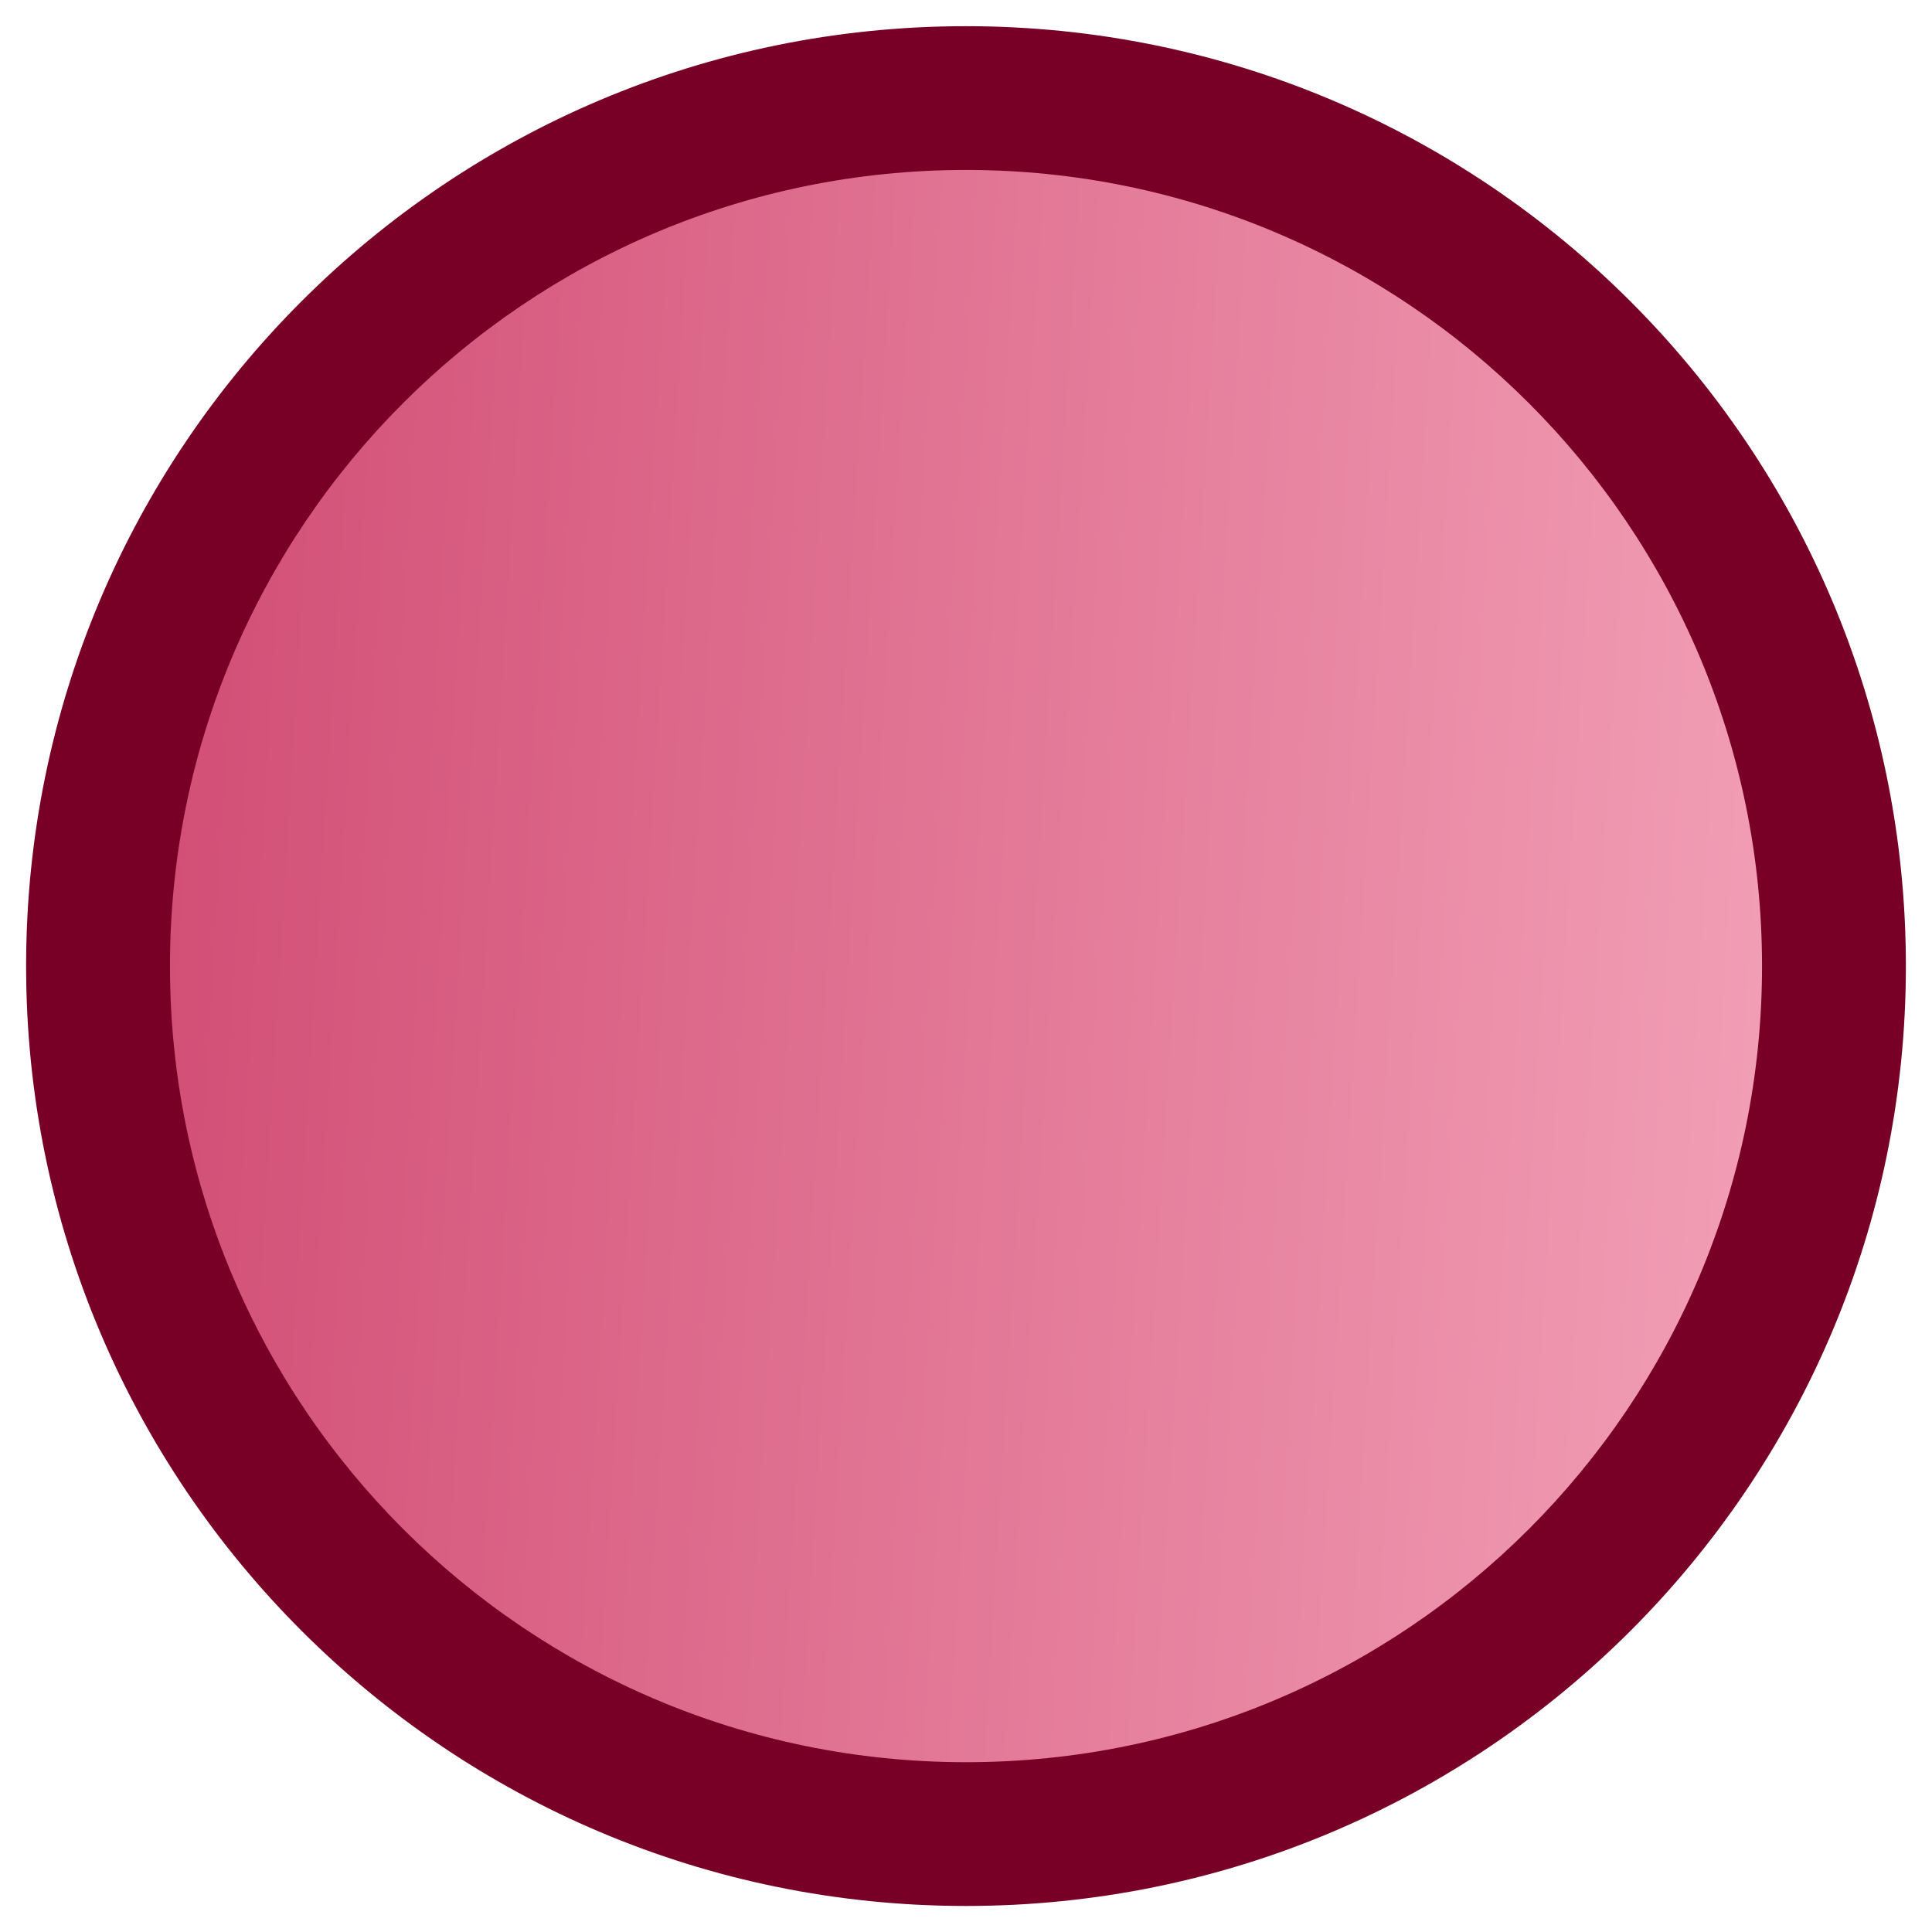
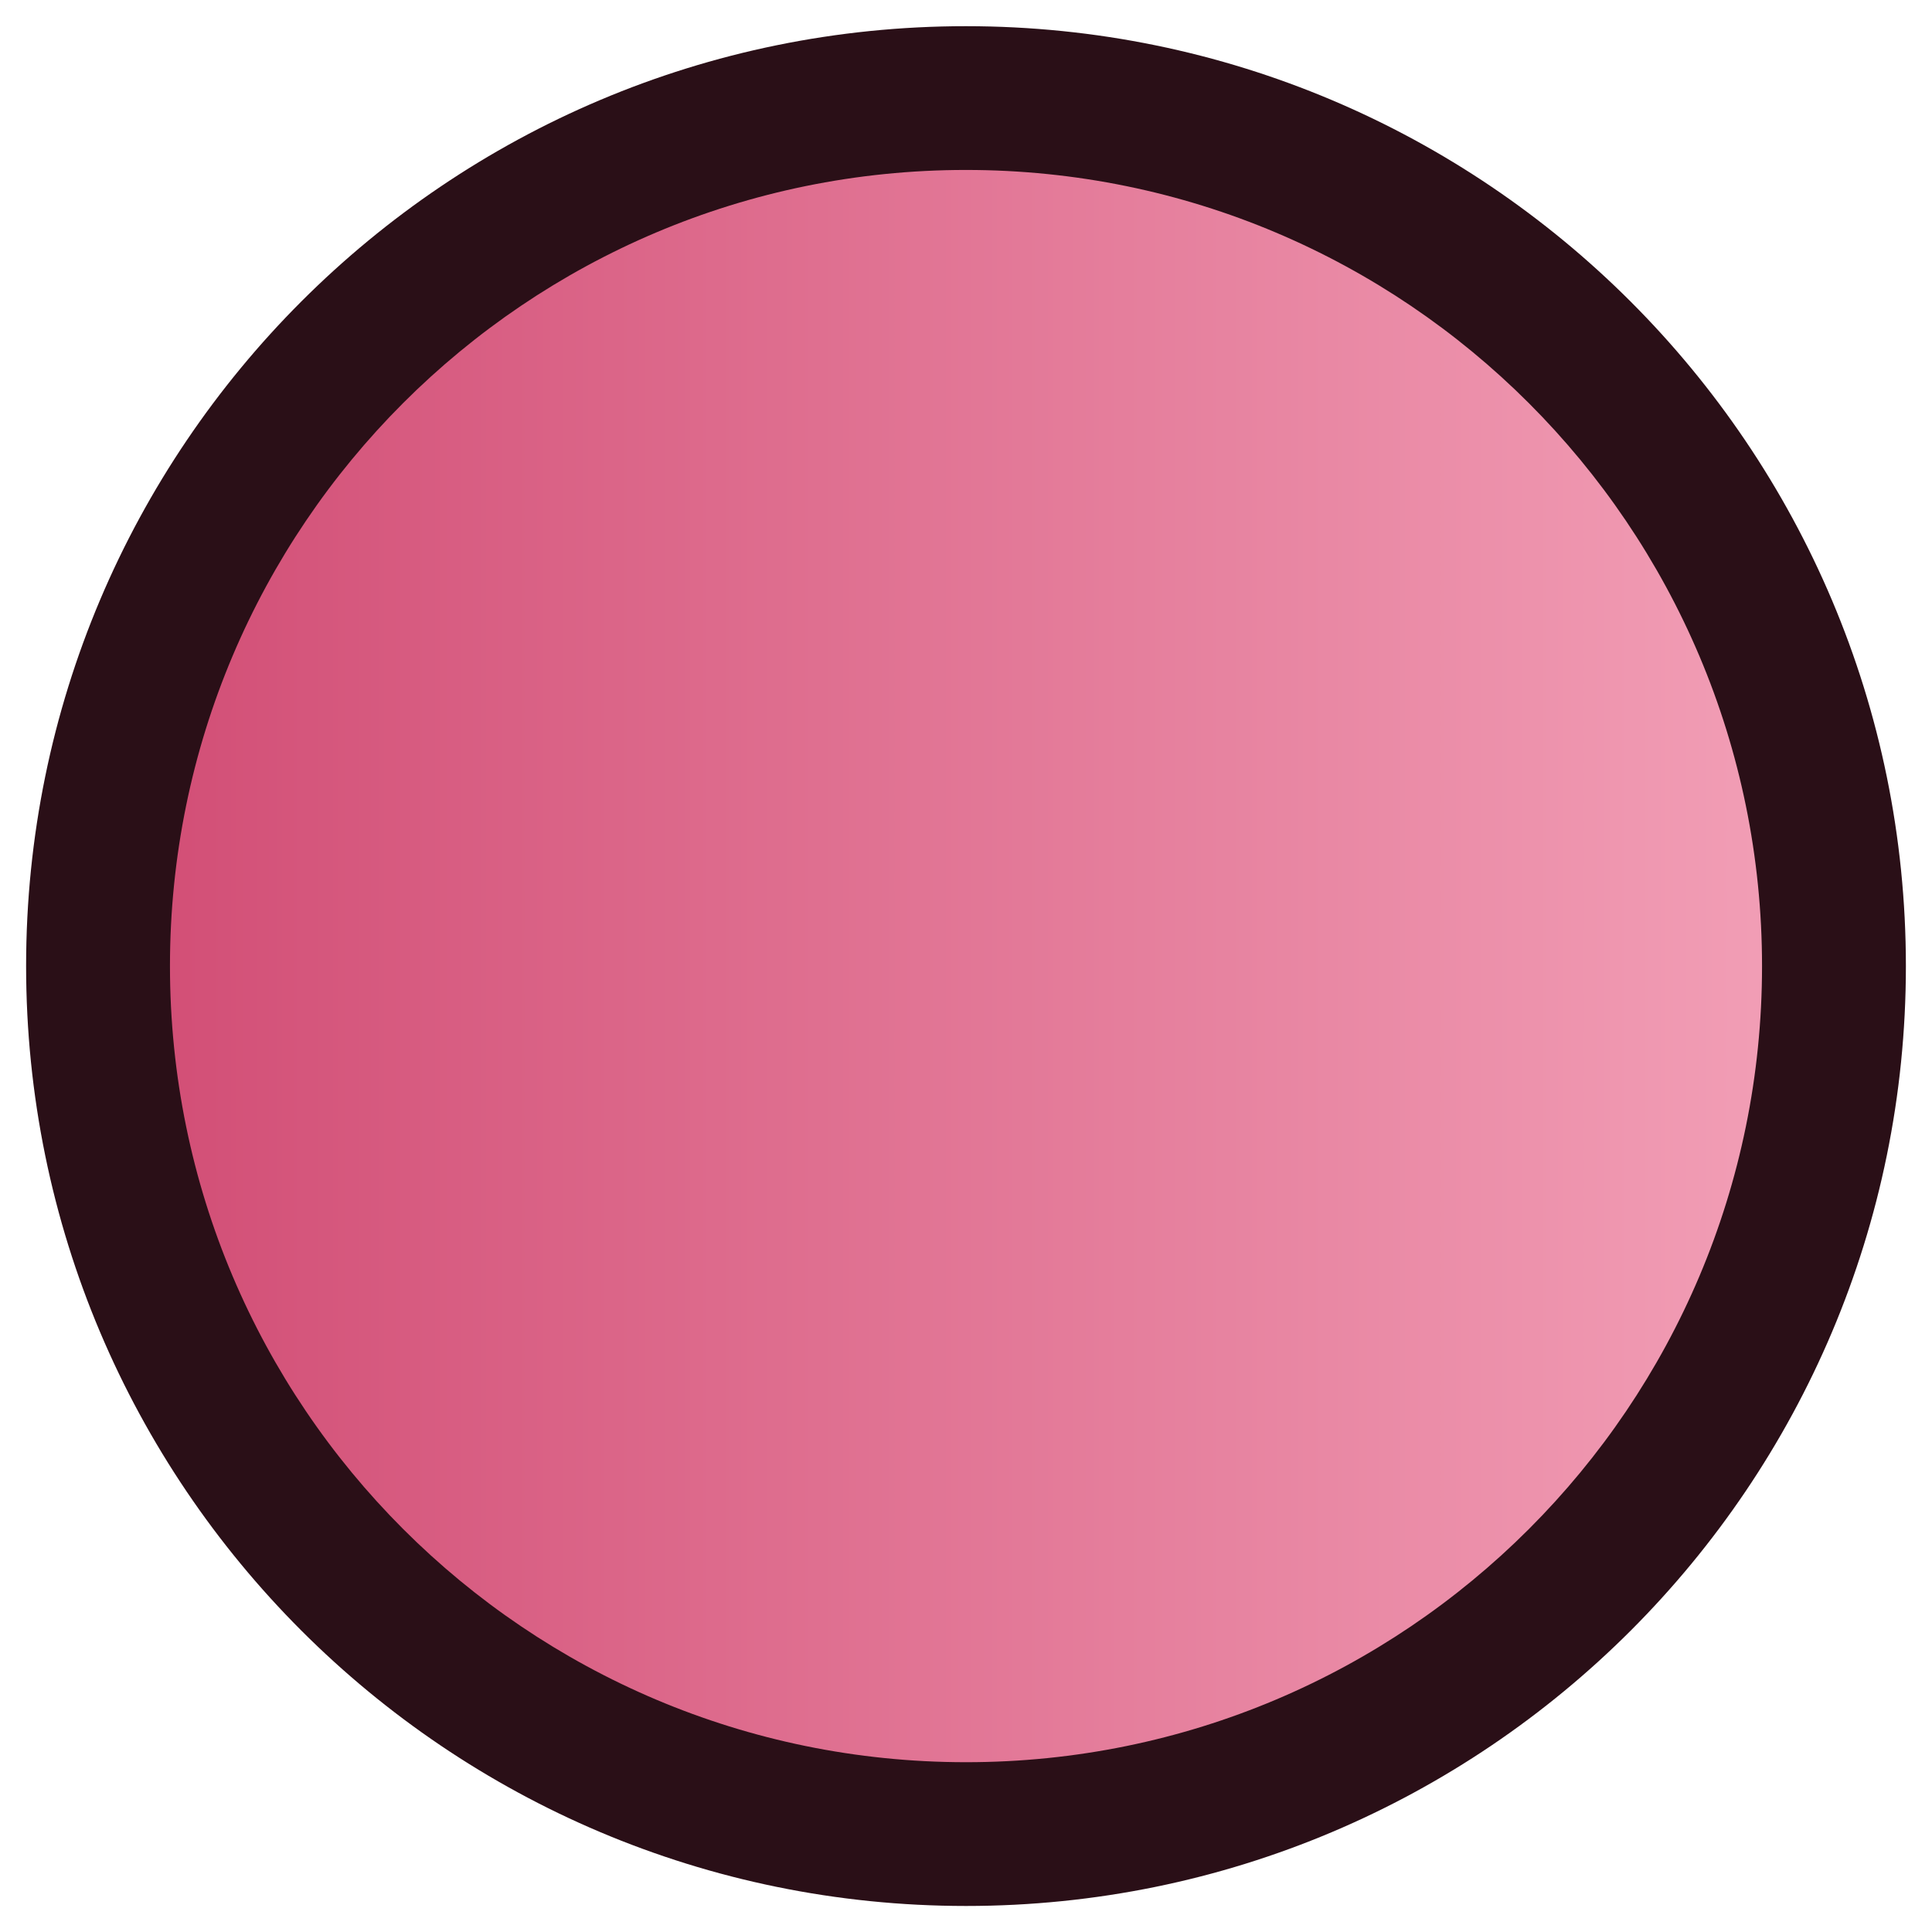
- <svg xmlns="http://www.w3.org/2000/svg" width="148" height="148" viewBox="0 0 148 148" fill="none" version="1.1" id="svg3">
+ <svg xmlns="http://www.w3.org/2000/svg" width="148" height="148" viewBox="0 0 148 148" fill="none" version="1.1" id="svg3" xml:space="preserve">
  <path d="M 140.768,77.653 C 142.984,40.992 115.061,9.476 78.401,7.258 41.741,5.04 10.226,32.961 8.011,69.621 5.796,106.281 33.719,137.798 70.379,140.016 107.039,142.234 138.553,114.313 140.768,77.653 Z" fill="url(#paint0_linear)" id="path1" style="fill:url(#paint0_linear)" />
-   <path fill-rule="evenodd" clip-rule="evenodd" d="m 13.02,74.001 c 0,33.686 27.305,60.99 60.98,60.992 33.675,0.003 60.98,-27.296 60.98,-60.982 C 134.98,40.325 107.675,13.021 74,13.019 40.325,13.016 13.02,40.315 13.02,74.001 Z M 74,146.006 C 34.232,146.003 2,113.761 2,74 2,34.239 34.232,2.003 74,2.006 c 39.768,0.003 72,32.245 72,72.006 0,39.761 -32.232,71.997 -72,71.994 z" fill="black" id="path2" style="fill:#780027;fill-opacity:1" />
+   <path fill-rule="evenodd" clip-rule="evenodd" d="m 13.02,74.001 c 0,33.686 27.305,60.99 60.98,60.992 33.675,0.003 60.98,-27.296 60.98,-60.982 C 134.98,40.325 107.675,13.021 74,13.019 40.325,13.016 13.02,40.315 13.02,74.001 Z M 74,146.006 C 34.232,146.003 2,113.761 2,74 2,34.239 34.232,2.003 74,2.006 c 39.768,0.003 72,32.245 72,72.006 0,39.761 -32.232,71.997 -72,71.994 z" fill="black" id="path2" style="fill:#2a0f17;fill-opacity:1" />
  <defs id="defs3">
-     <linearGradient id="paint0_linear" x1="8.011" y1="69.621" x2="140.769" y2="77.643" gradientUnits="userSpaceOnUse">
+     <linearGradient id="paint0_linear" x1="7.89" y1="73.632" x2="140.89" y2="73.632" gradientUnits="userSpaceOnUse">
      <stop stop-color="#003F43" id="stop2" offset="0" style="stop-color:#d14c74;stop-opacity:1;" />
      <stop offset="1" stop-color="#007D84" id="stop3" style="stop-color:#f3a1b8;stop-opacity:1;" />
    </linearGradient>
+     <linearGradient id="paint0_linear-6" x1="141.674" y1="74.013" x2="8.674" y2="74.013" gradientUnits="userSpaceOnUse">
+       <stop stop-color="#FF8ED2" id="stop2-3" />
+       <stop offset="1" stop-color="#FF43B4" id="stop3-2" />
+     </linearGradient>
  </defs>
</svg>
